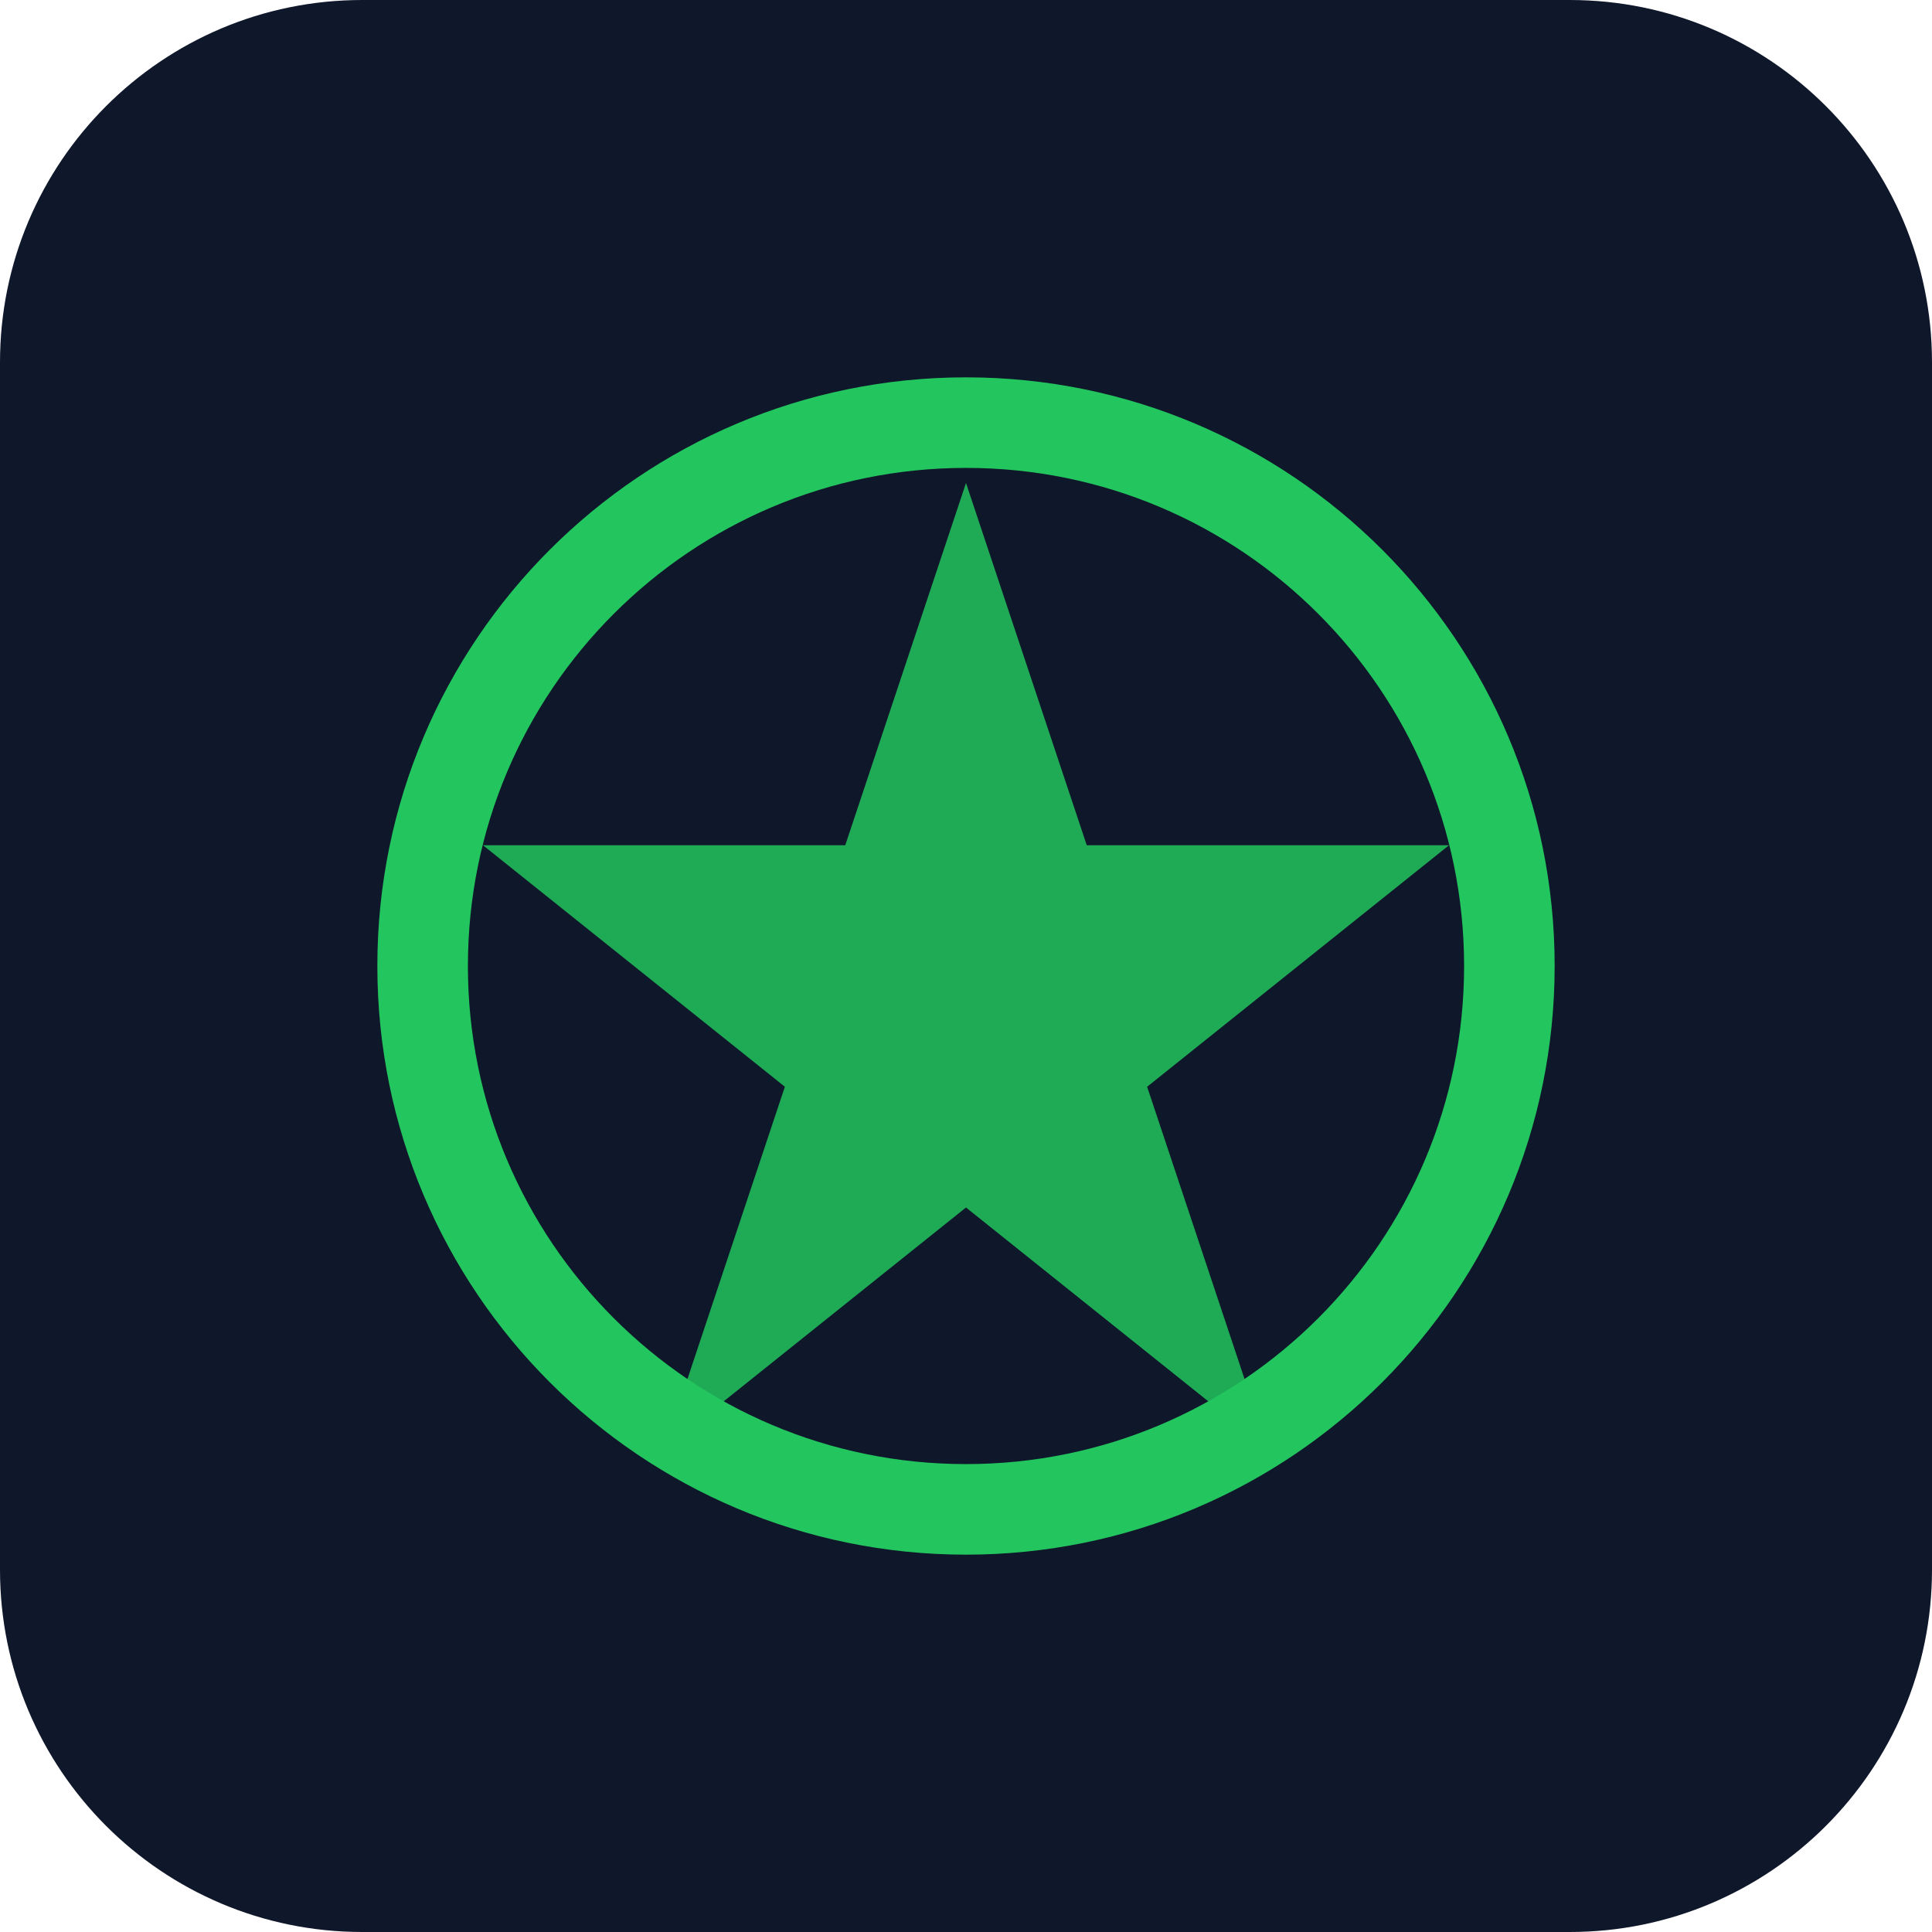
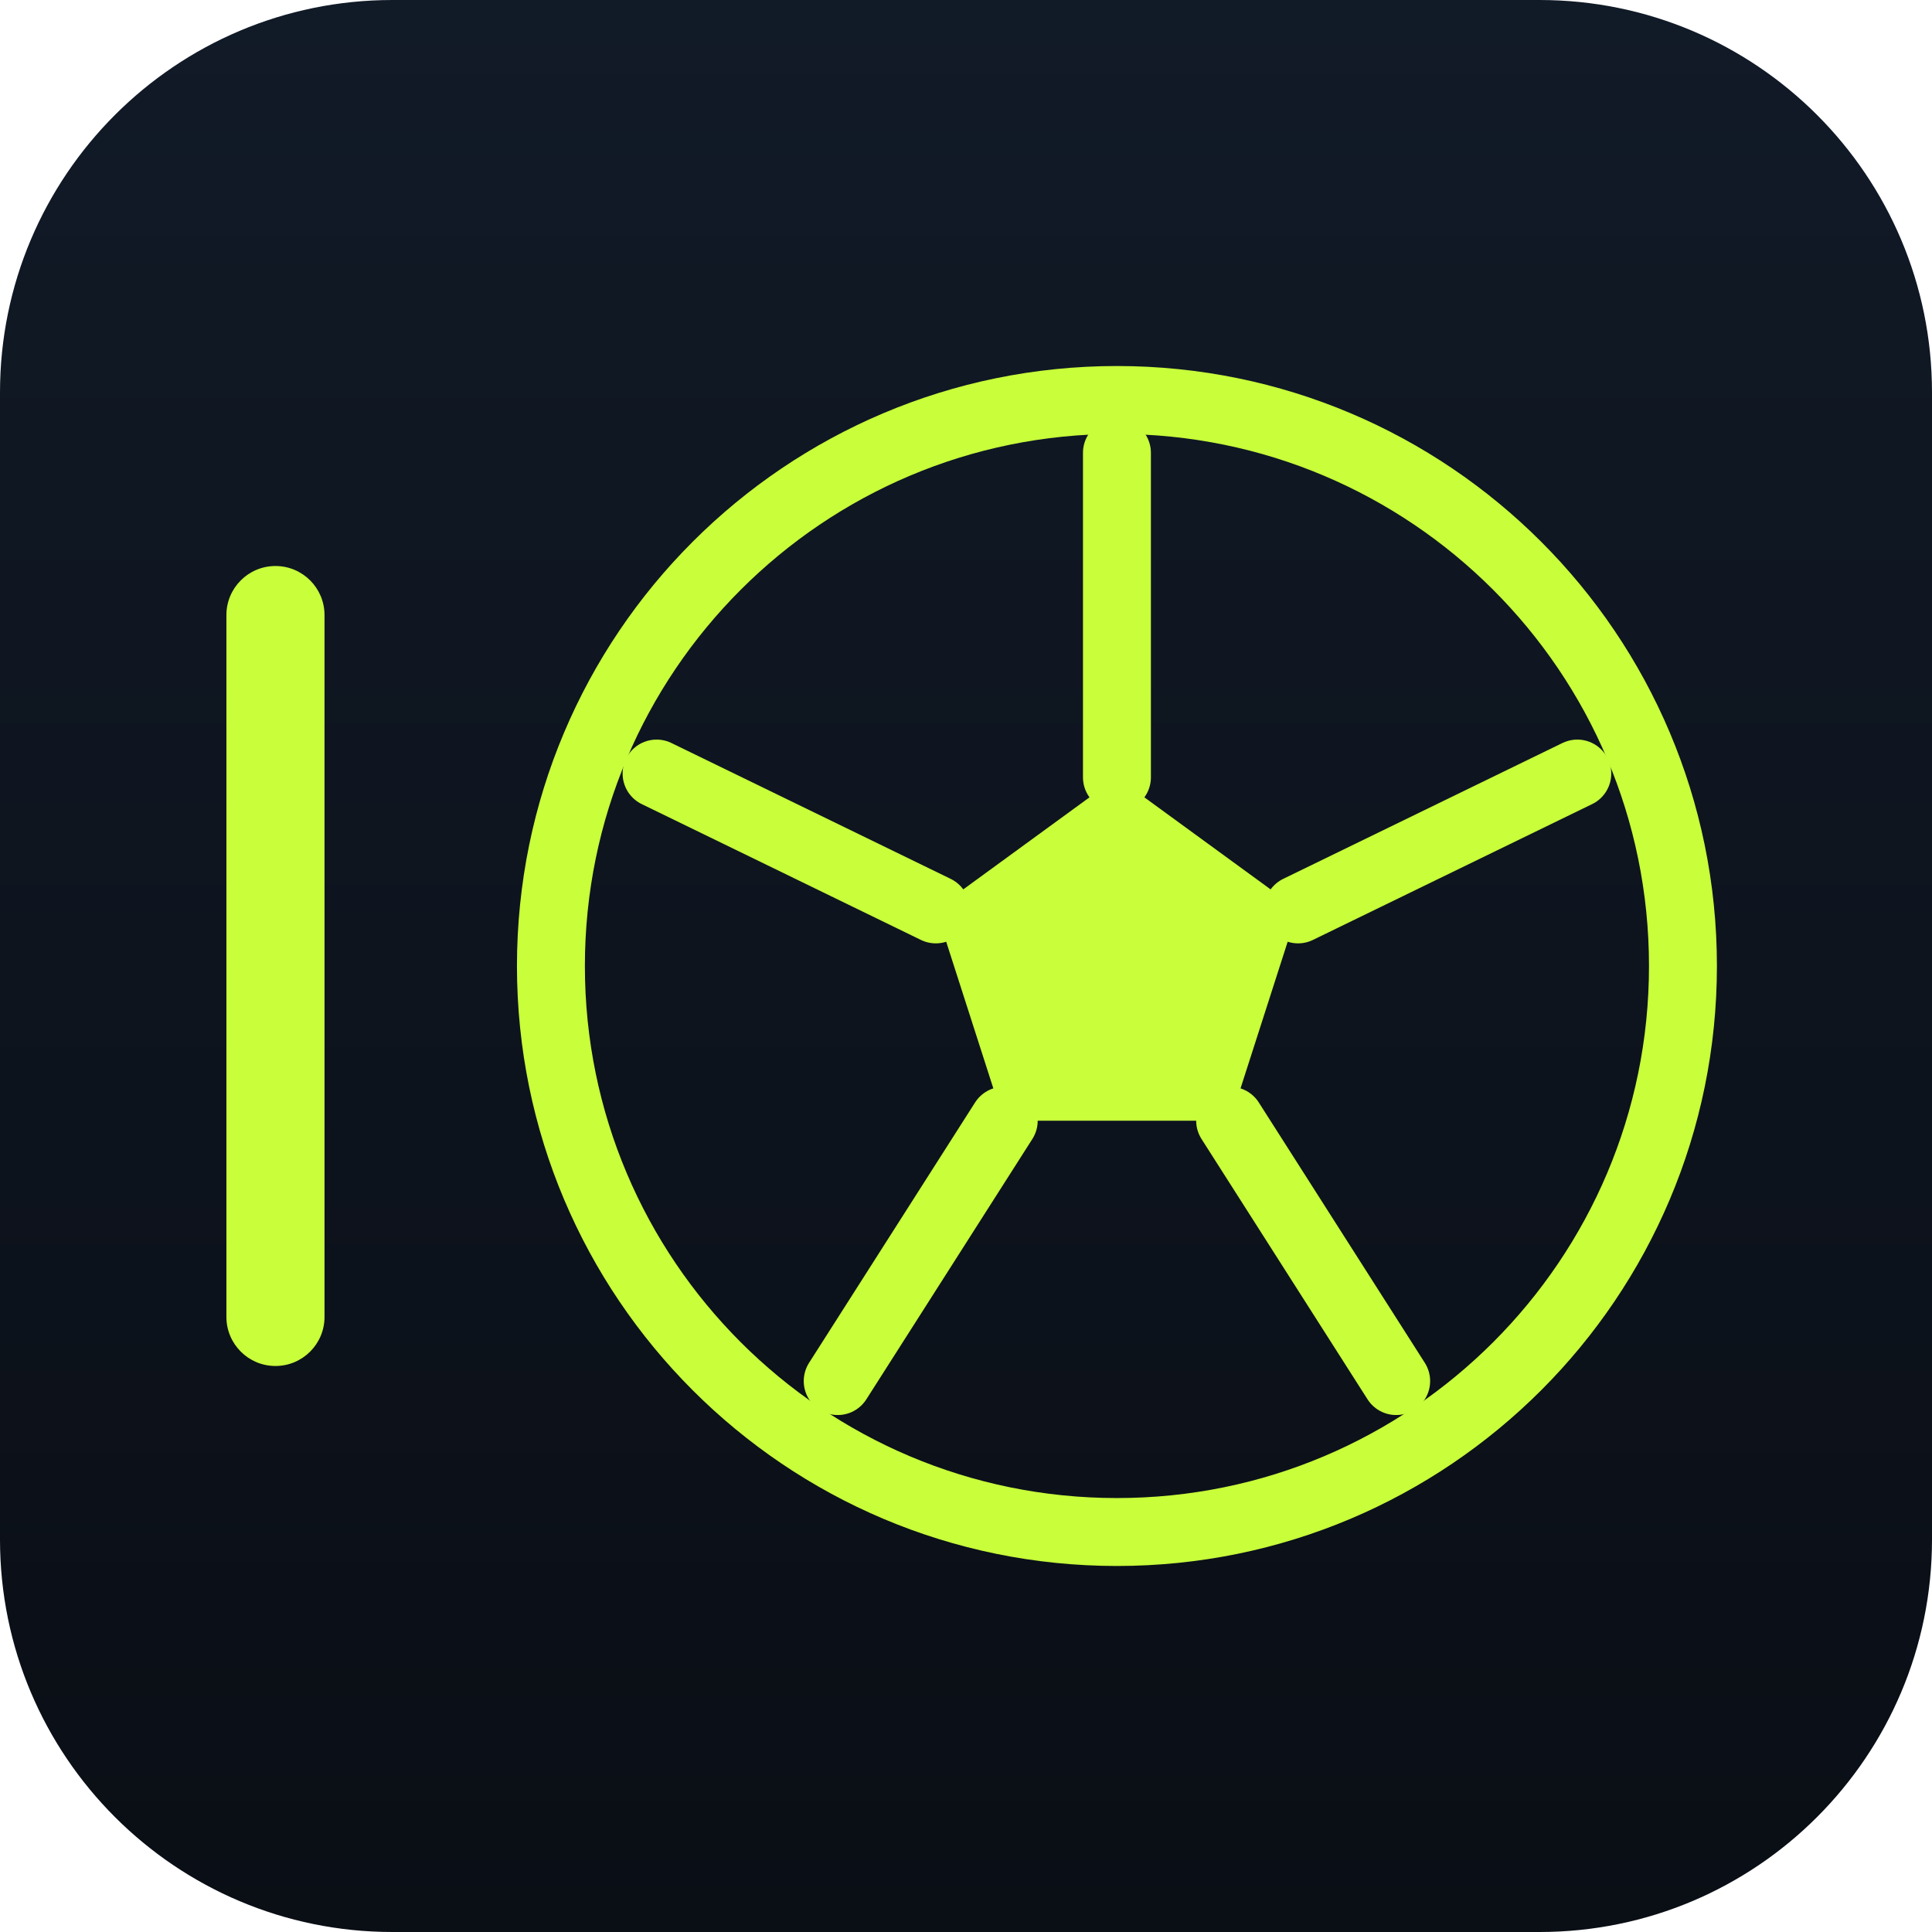
- <svg xmlns="http://www.w3.org/2000/svg" viewBox="0 0 64 64">
-   <rect width="64" height="64" rx="12" fill="#0f172a" />
-   <circle cx="32" cy="32" r="18" fill="none" stroke="#22c55e" stroke-width="3" />
-   <path d="M32 16 L36 28 L48 28 L38 36 L42 48 L32 40 L22 48 L26 36 L16 28 L28 28 Z" fill="#22c55e" opacity="0.85" />
+ <svg xmlns="http://www.w3.org/2000/svg" viewBox="0 0 512 512">
+   <defs>
+     <linearGradient id="bg" x1="0" y1="0" x2="0" y2="1">
+       <stop offset="0" stop-color="#111a27" />
+       <stop offset="1" stop-color="#0a0e15" />
+     </linearGradient>
+   </defs>
+   <rect width="512" height="512" rx="104" fill="url(#bg)" />
+   <rect x="60" y="150" width="26" height="212" rx="13" fill="#c8ff3a" />
+   <g transform="translate(40,0)" fill="none" stroke="#c8ff3a" stroke-width="18" stroke-linecap="round" stroke-linejoin="round">
+     <circle cx="256" cy="256" r="150" />
+     <polygon points="256,206 304,241 286,297 226,297 208,241" fill="#c8ff3a" stroke="none" />
+     <path d="M256,206 V120" />
+     <path d="M304,241 L378,205" />
+     <path d="M286,297 L330,366" />
+     <path d="M226,297 L182,366" />
+     <path d="M208,241 L134,205" />
+   </g>
</svg>
